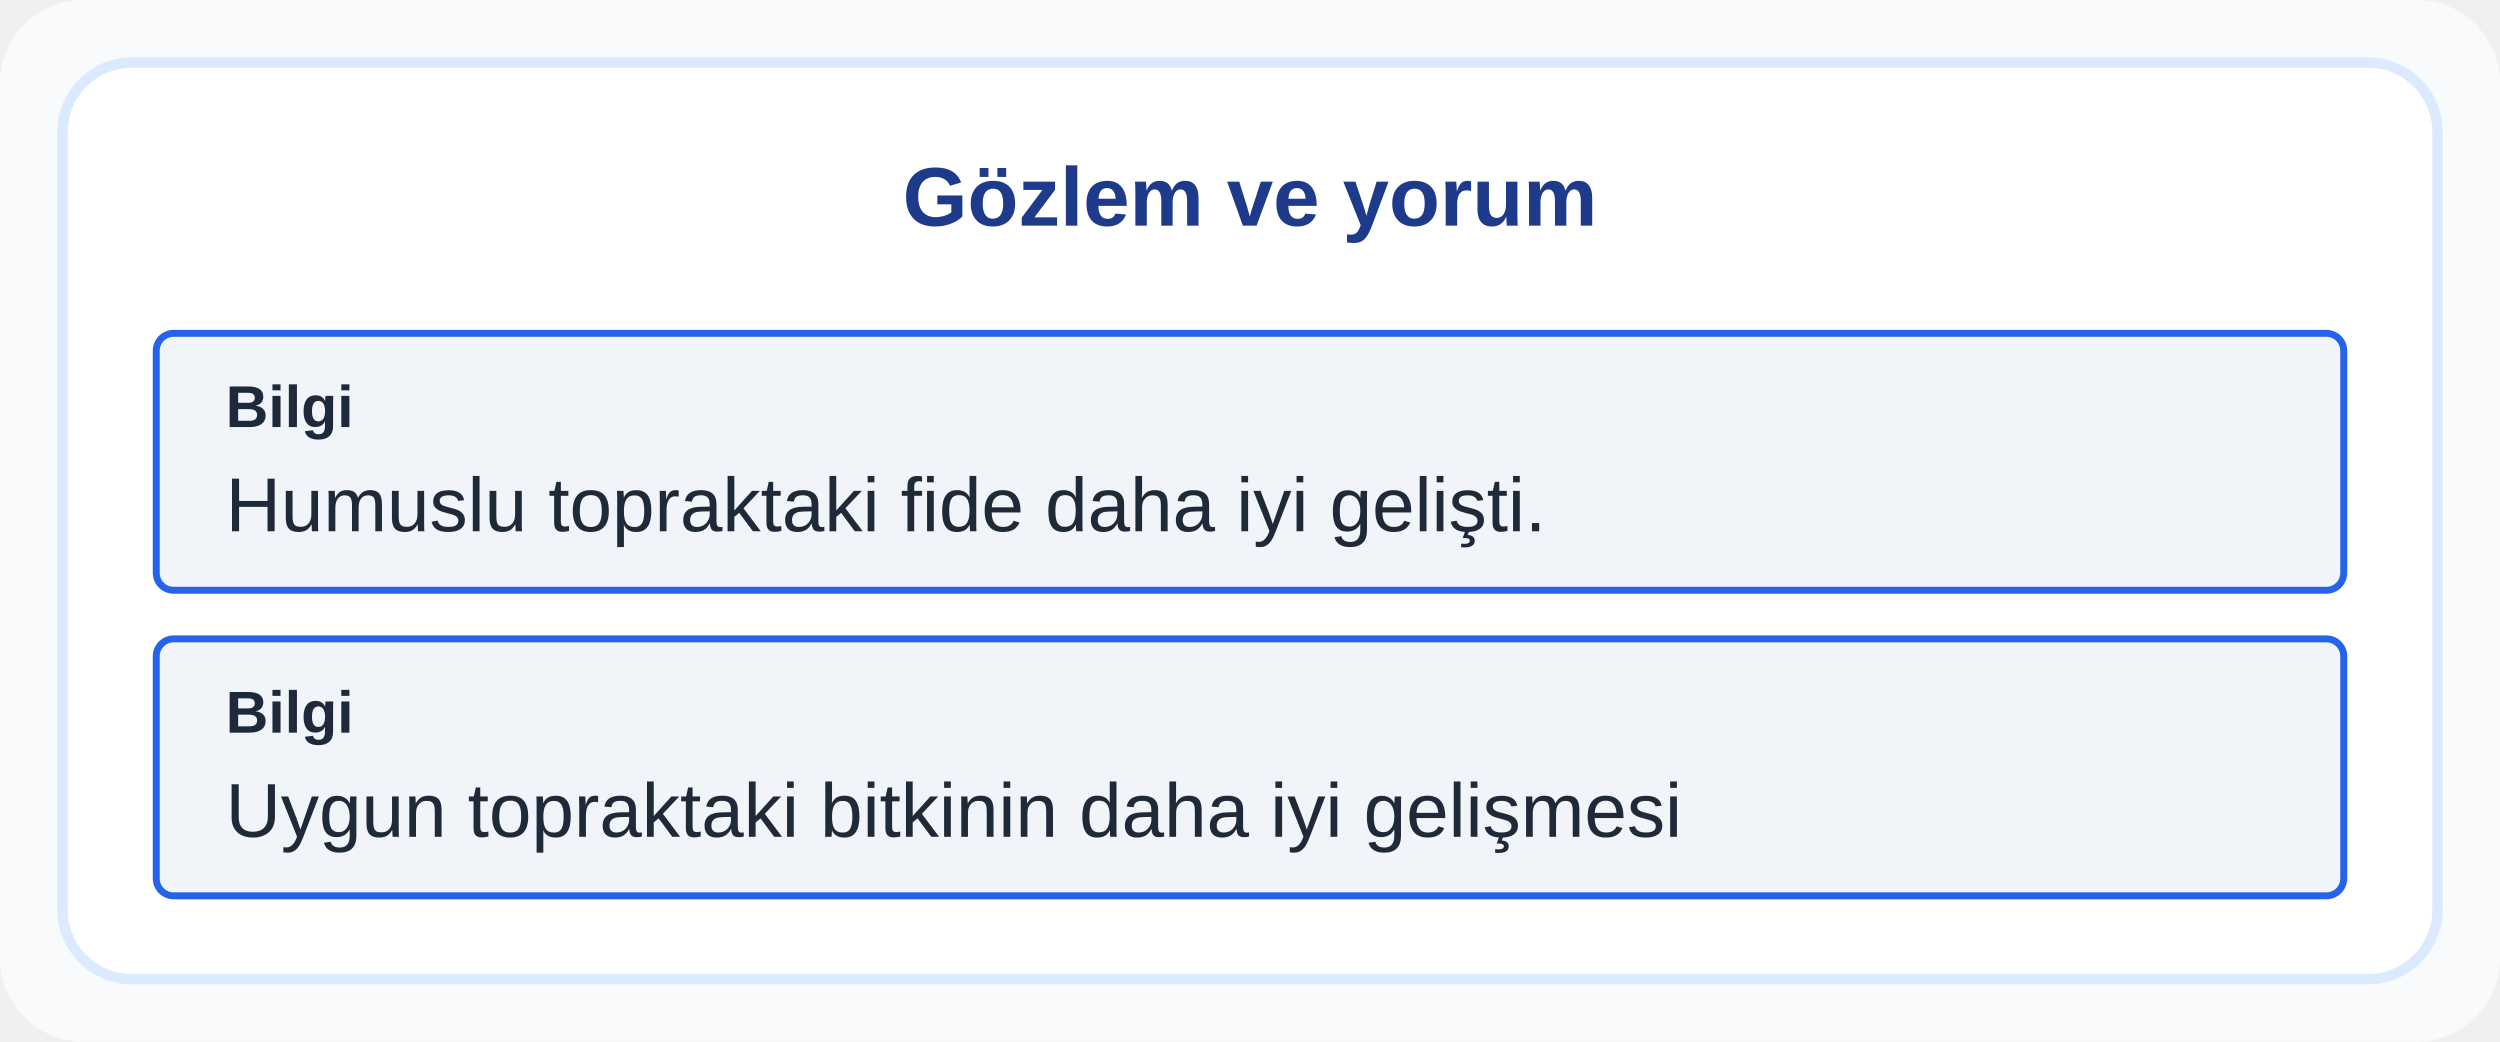
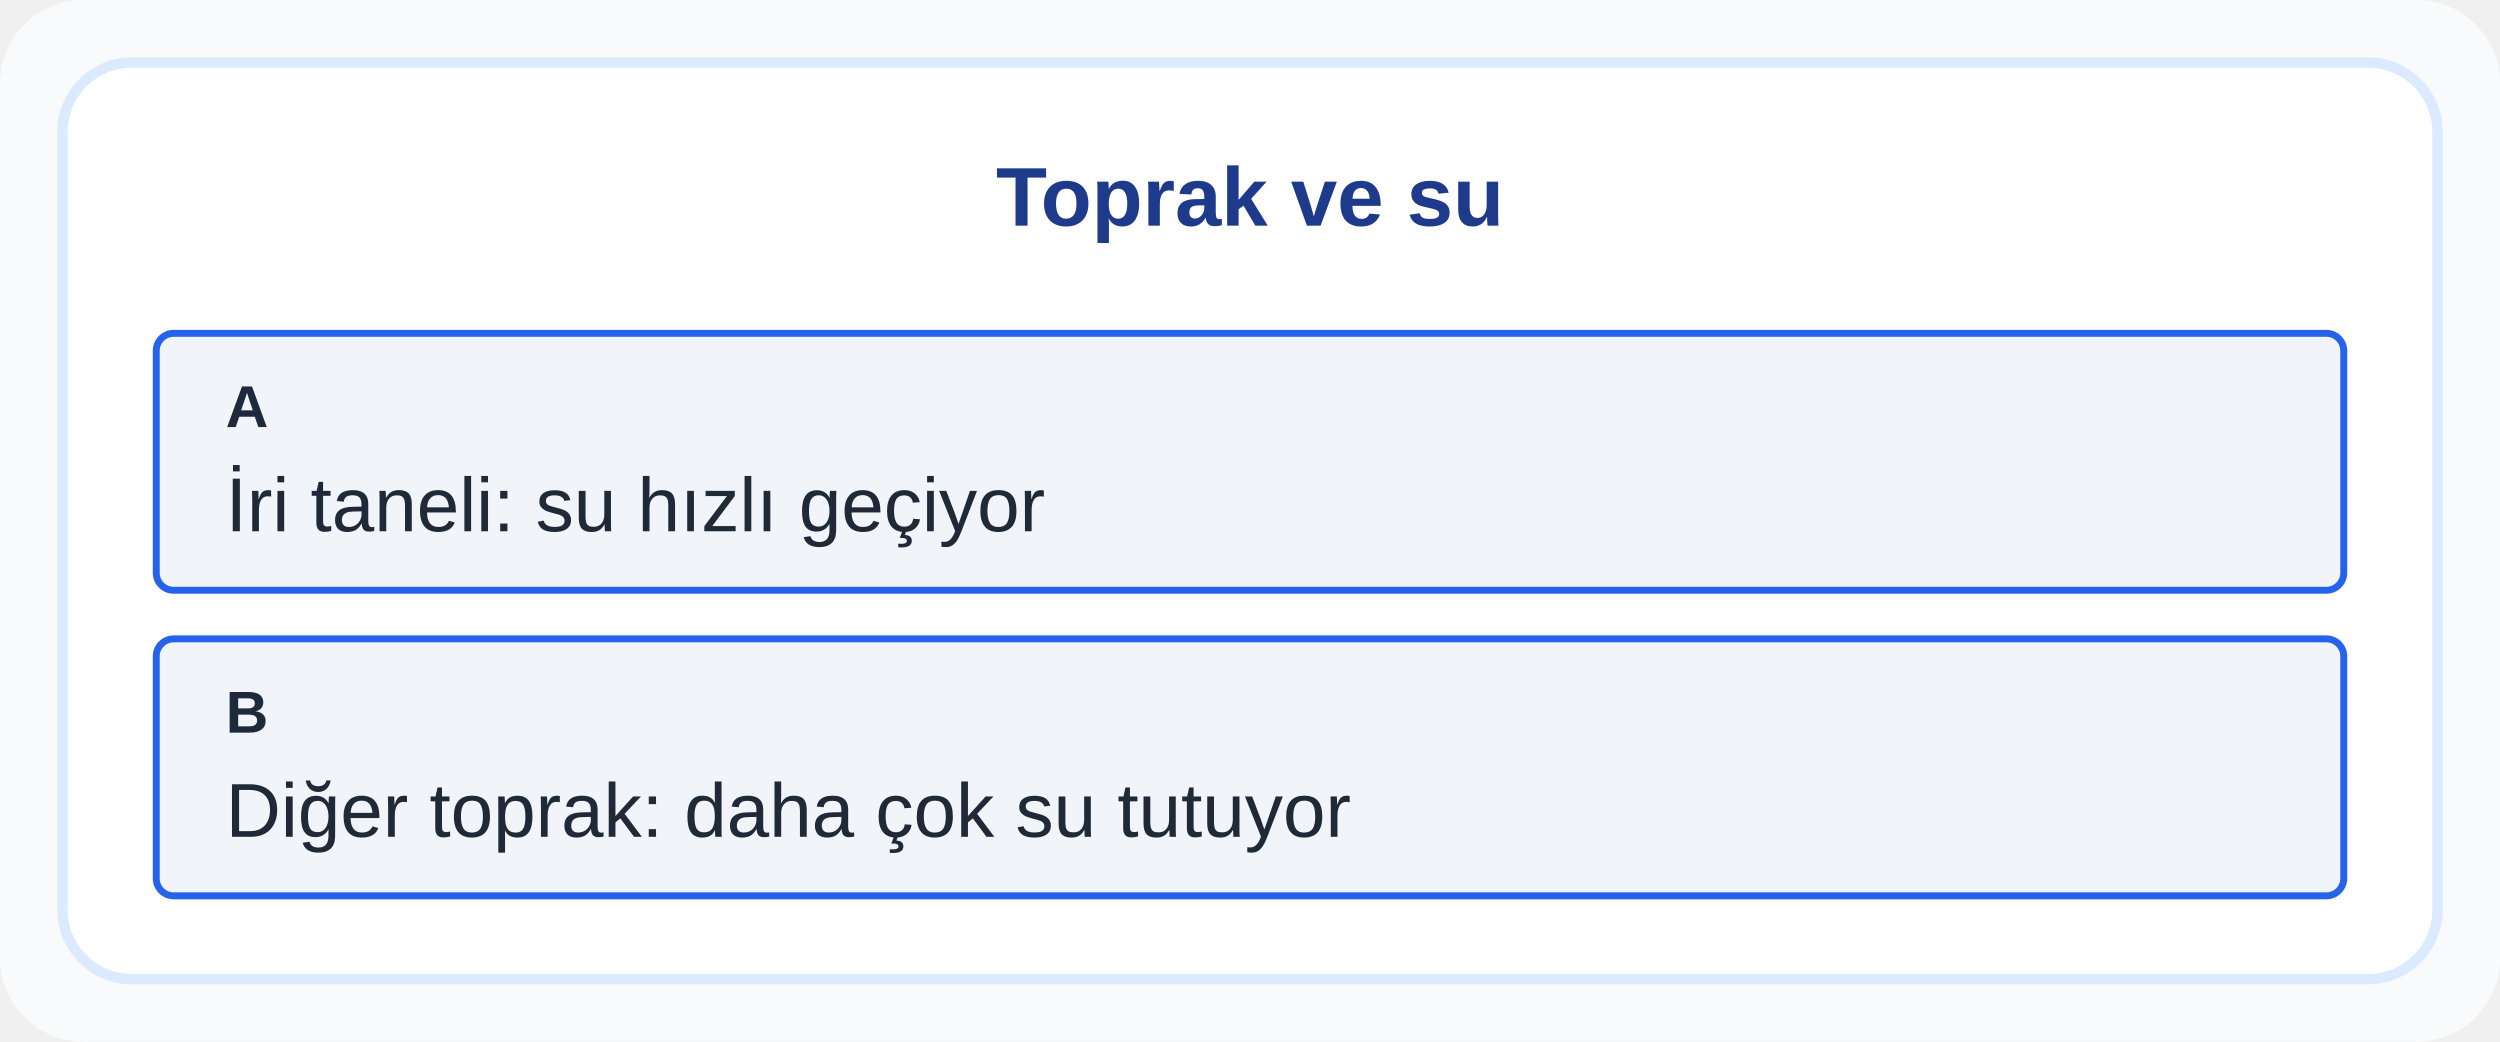
<svg xmlns="http://www.w3.org/2000/svg" viewBox="0 0 720 300" role="img" aria-labelledby="title desc">
  <style>.title{font:700 24px Arial,sans-serif;fill:#1E3A8A}.label{font:600 15px Arial,sans-serif;fill:#334155}.small{font:500 14px Arial,sans-serif;fill:#475569}.value{font:700 17px Arial,sans-serif;fill:#1E293B}.coin{font:700 18px Arial,sans-serif;fill:#92400E}.equation{font:700 36px Arial,sans-serif;fill:#1E3A8A}</style>
  <rect width="720" height="300" rx="24" fill="#F8FAFC" />
  <rect x="18" y="18" width="684" height="264" rx="20" fill="#fff" stroke="#DBEAFE" stroke-width="3" />
-   <text x="360" y="65" text-anchor="middle" class="title">Gözlem ve yorum</text>
+   <text x="360" y="65" text-anchor="middle" class="title">Toprak ve su</text>
  <rect x="45" y="96" width="630" height="74" rx="5" fill="#f1f5f9" stroke="#2563eb" stroke-width="2" />
-   <text x="65" y="123" class="value">Bilgi</text>
-   <text x="65" y="153" style="font:22px Arial;fill:#1f2937">Humuslu topraktaki fide daha iyi gelişti.</text>
+   <text x="65" y="123" class="value">A</text>
+   <text x="65" y="153" style="font:22px Arial;fill:#1f2937">İri taneli: su hızlı geçiyor</text>
  <rect x="45" y="184" width="630" height="74" rx="5" fill="#f1f5f9" stroke="#2563eb" stroke-width="2" />
-   <text x="65" y="211" class="value">Bilgi</text>
-   <text x="65" y="241" style="font:22px Arial;fill:#1f2937">Uygun topraktaki bitkinin daha iyi gelişmesi</text>
+   <text x="65" y="211" class="value">B</text>
+   <text x="65" y="241" style="font:22px Arial;fill:#1f2937">Diğer toprak: daha çok su tutuyor</text>
</svg>
